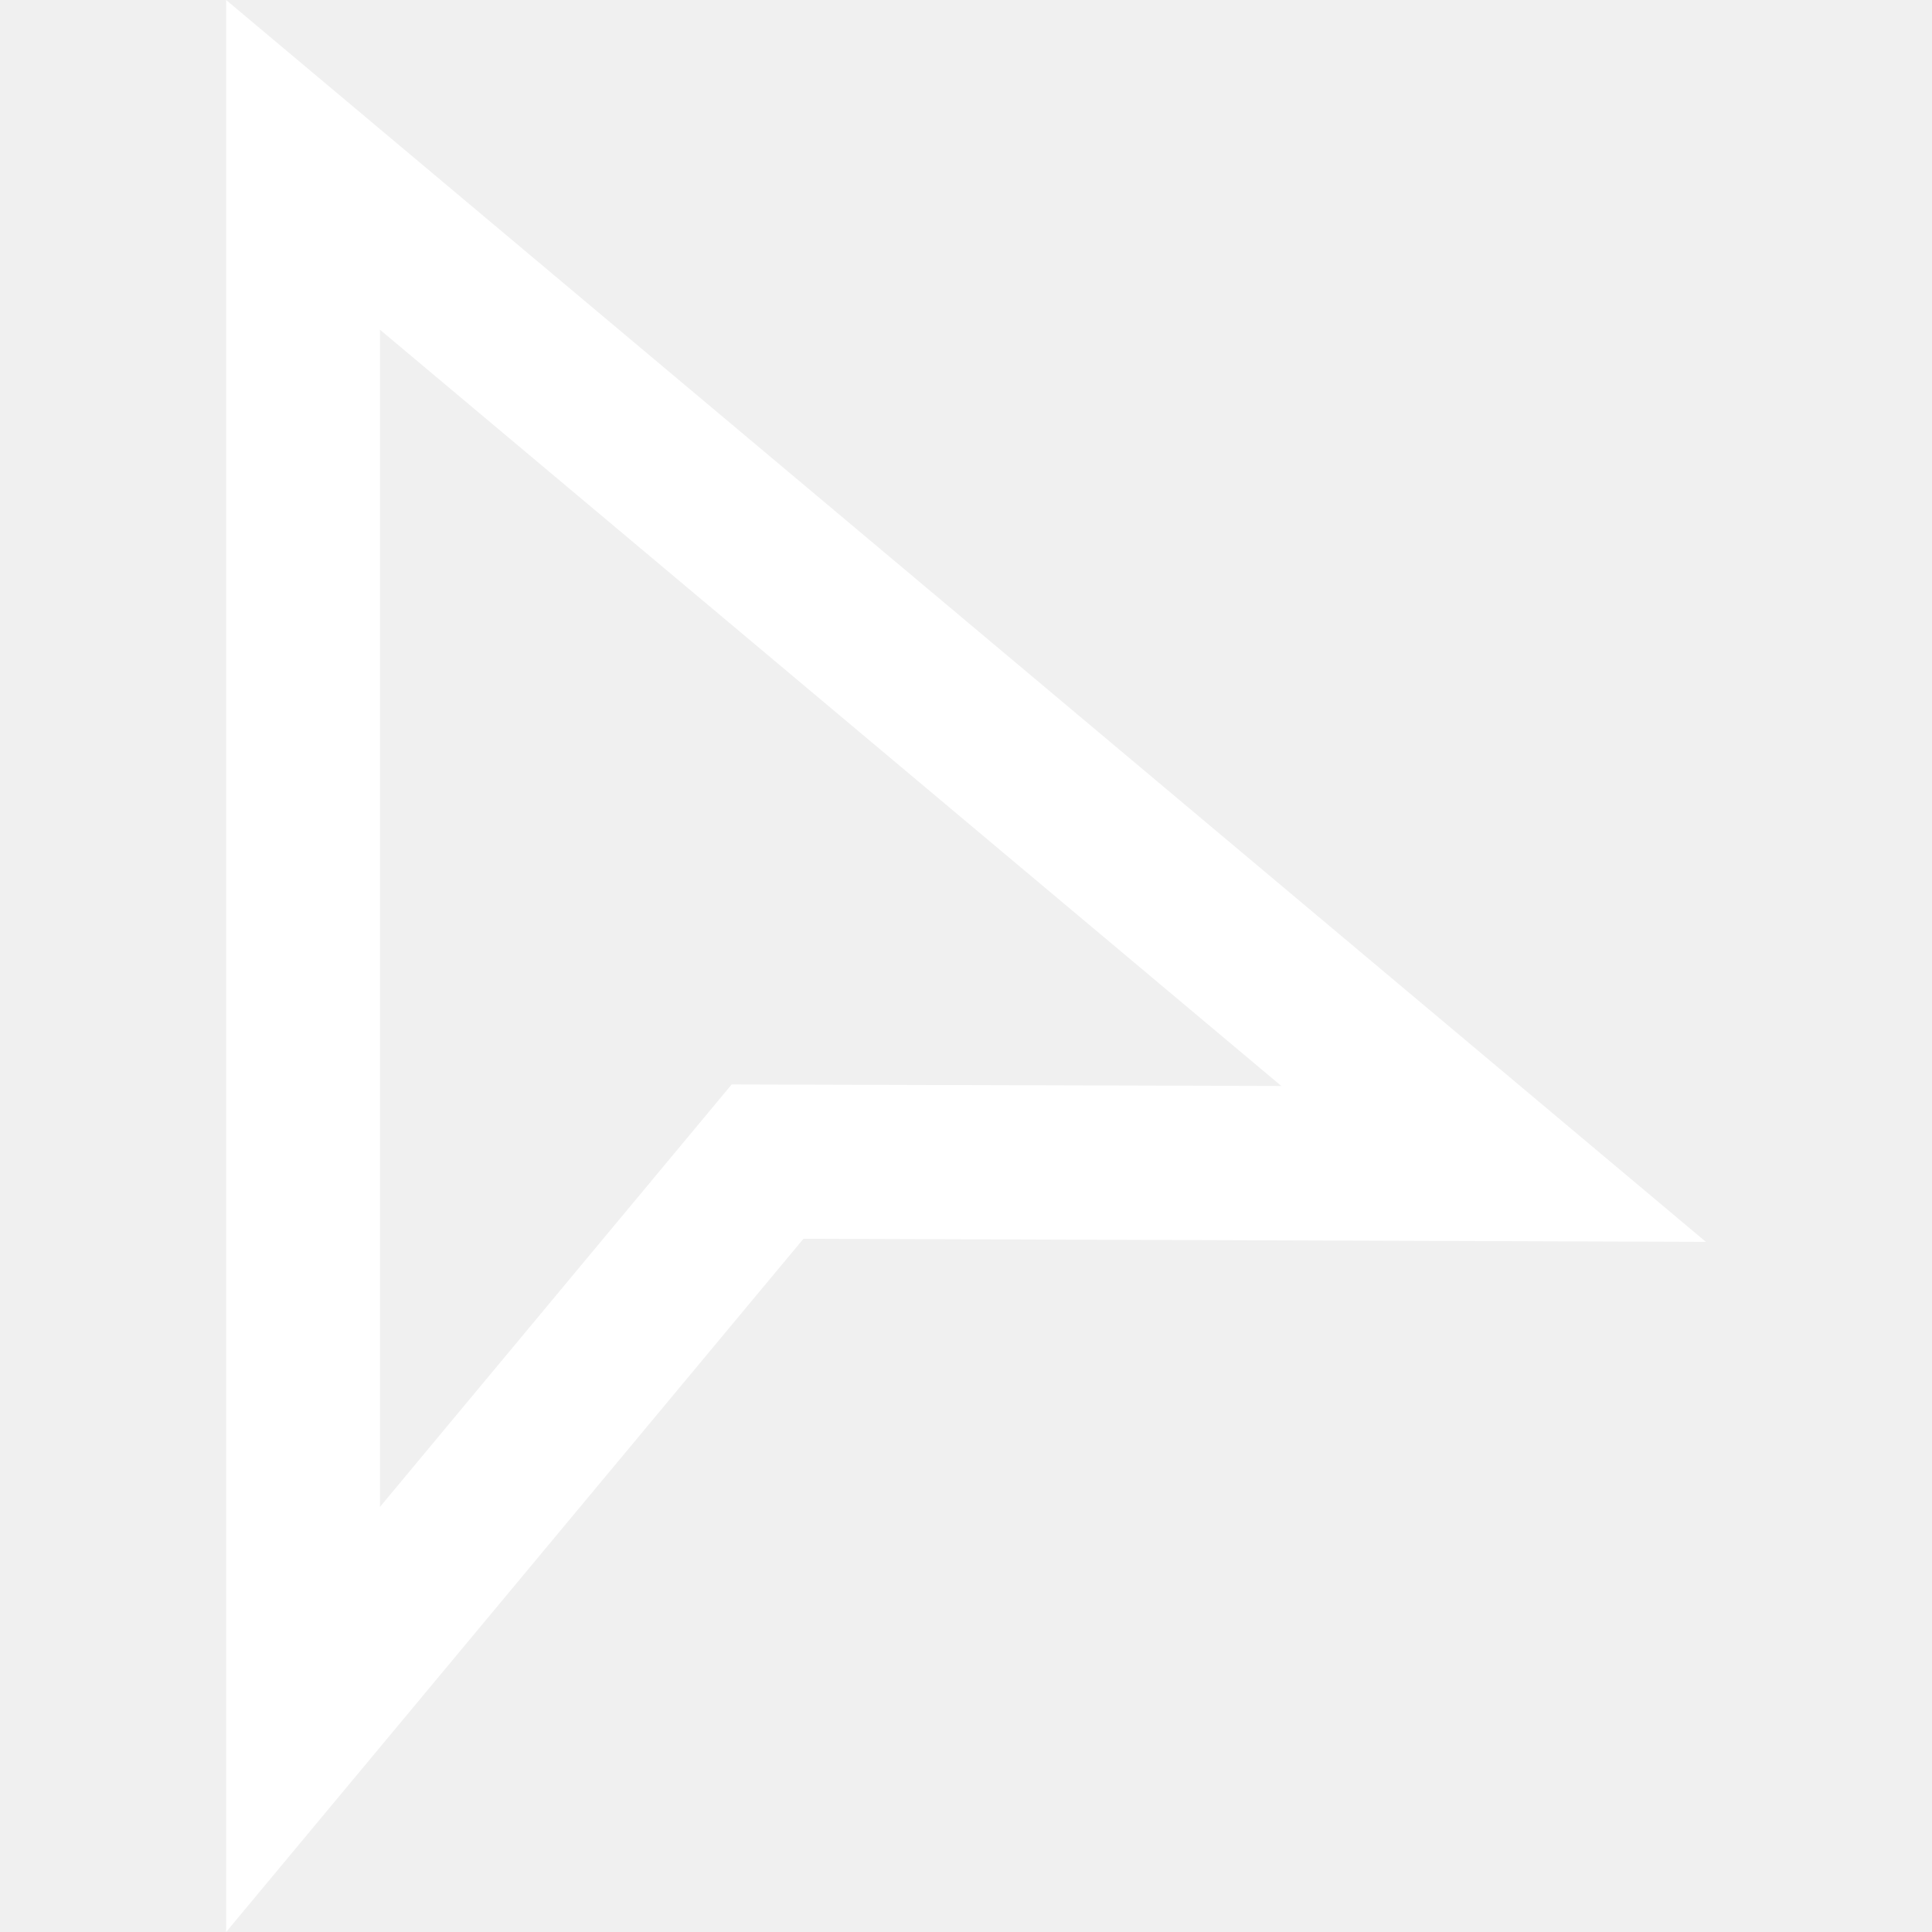
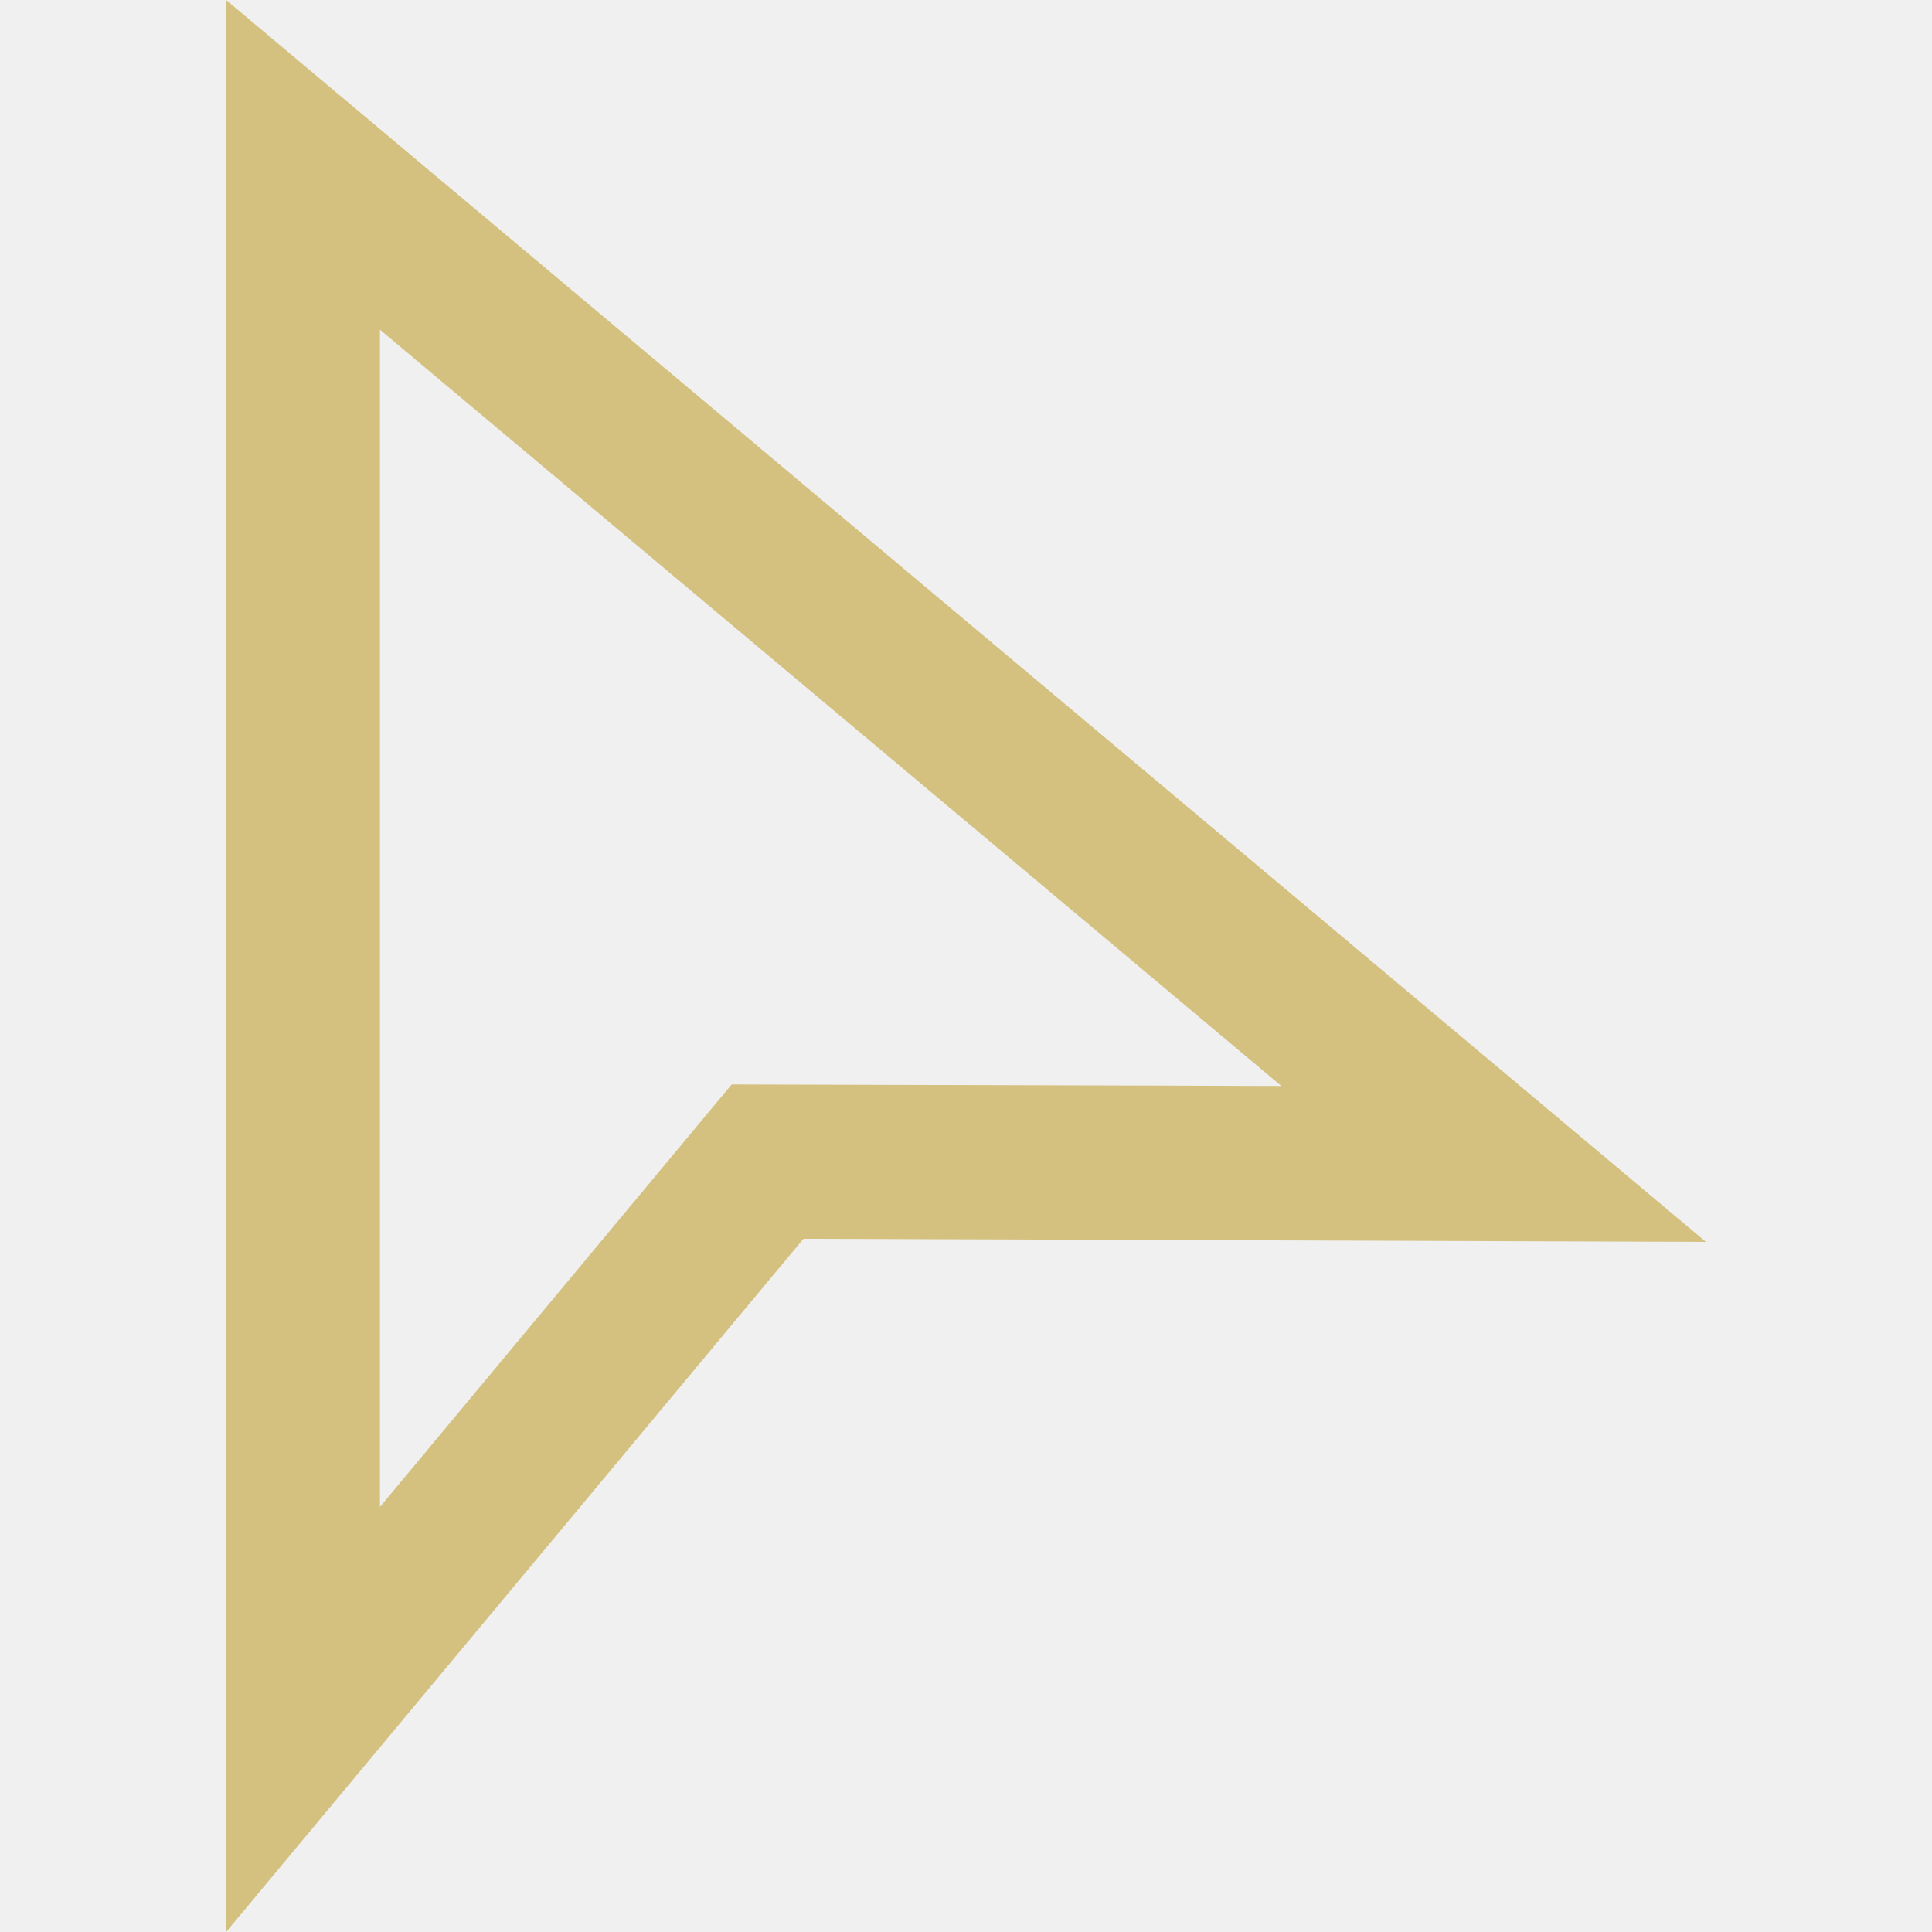
<svg xmlns="http://www.w3.org/2000/svg" version="1.1" id="Layer_1" x="0px" y="0px" viewBox="0 0 376.8 376.8" style="enable-background:new 0 0 376.8 376.8;" xml:space="preserve" width="32px" height="32px">
  <style type="text/css">
- 	.st0{fill:#FFFFFF;}
+ 	.st0{fill:#D4C17F;}
</style>
  <g>
    <path class="st0" d="M44.1,0v376.8l112.6-135.2l176,0.6L44.1,0z M142.7,211.5l-68.6,82.4V64.3l175.8,147.5L142.7,211.5z" />
  </g>
</svg>
